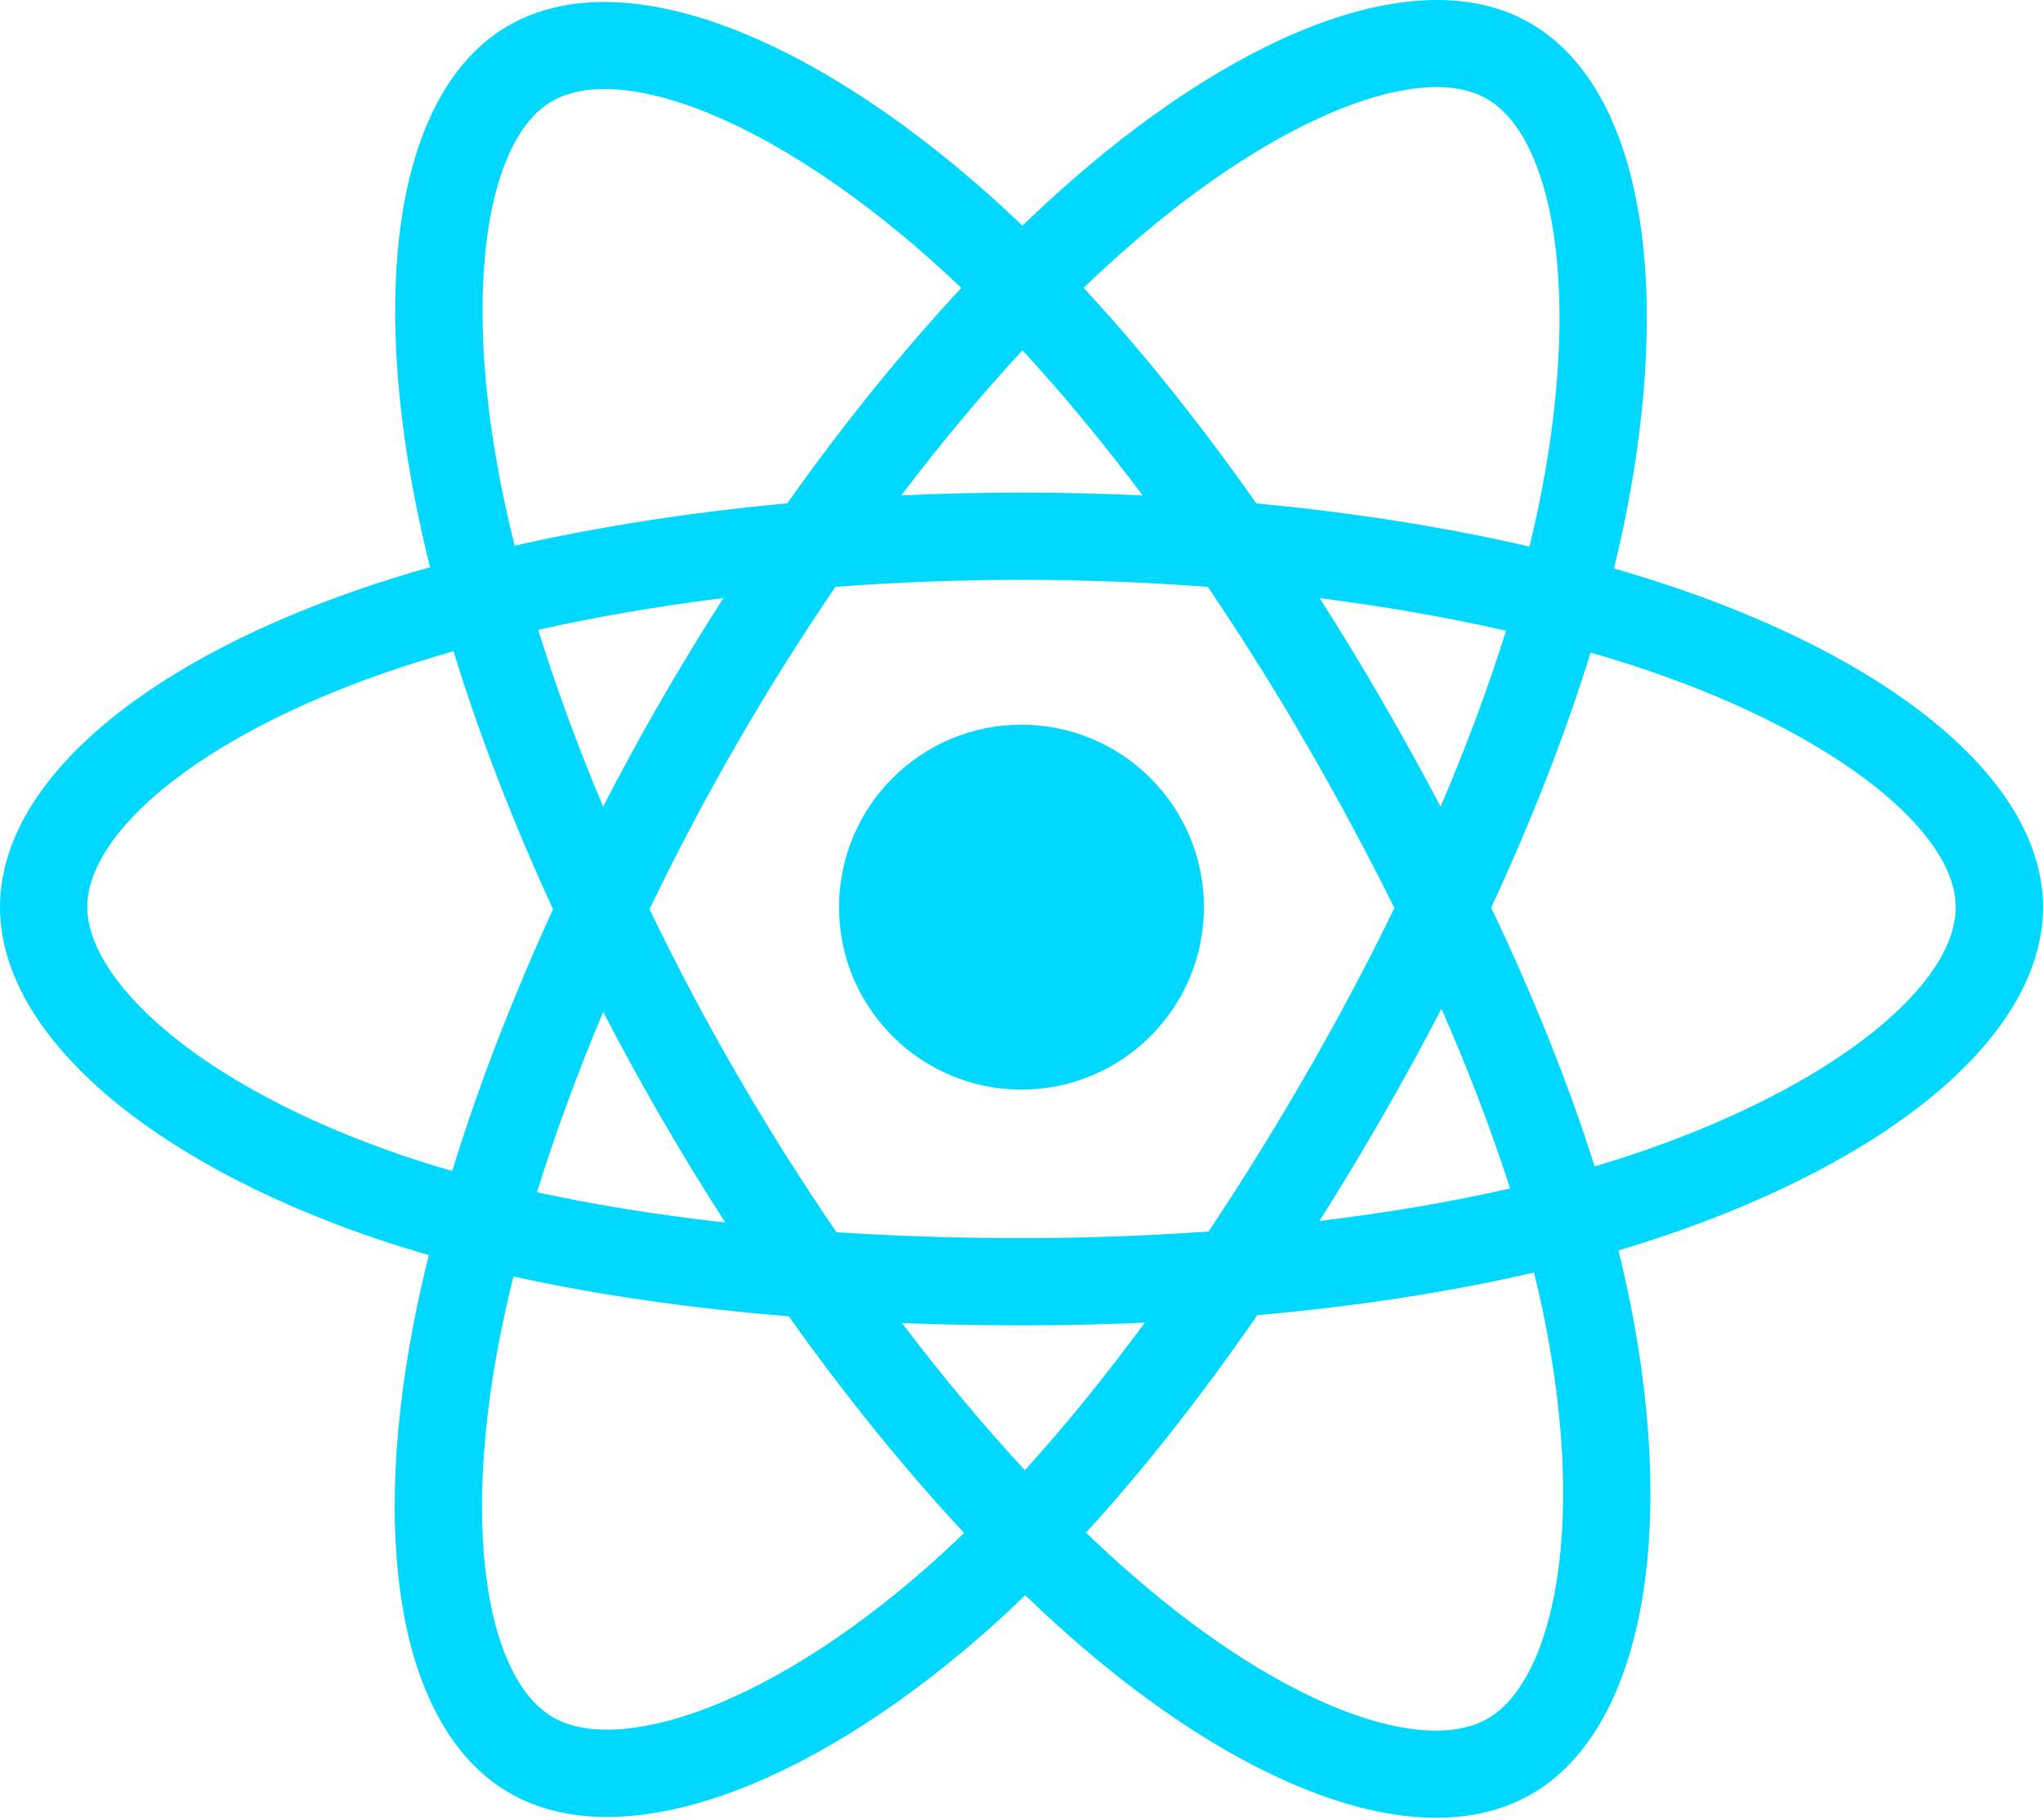
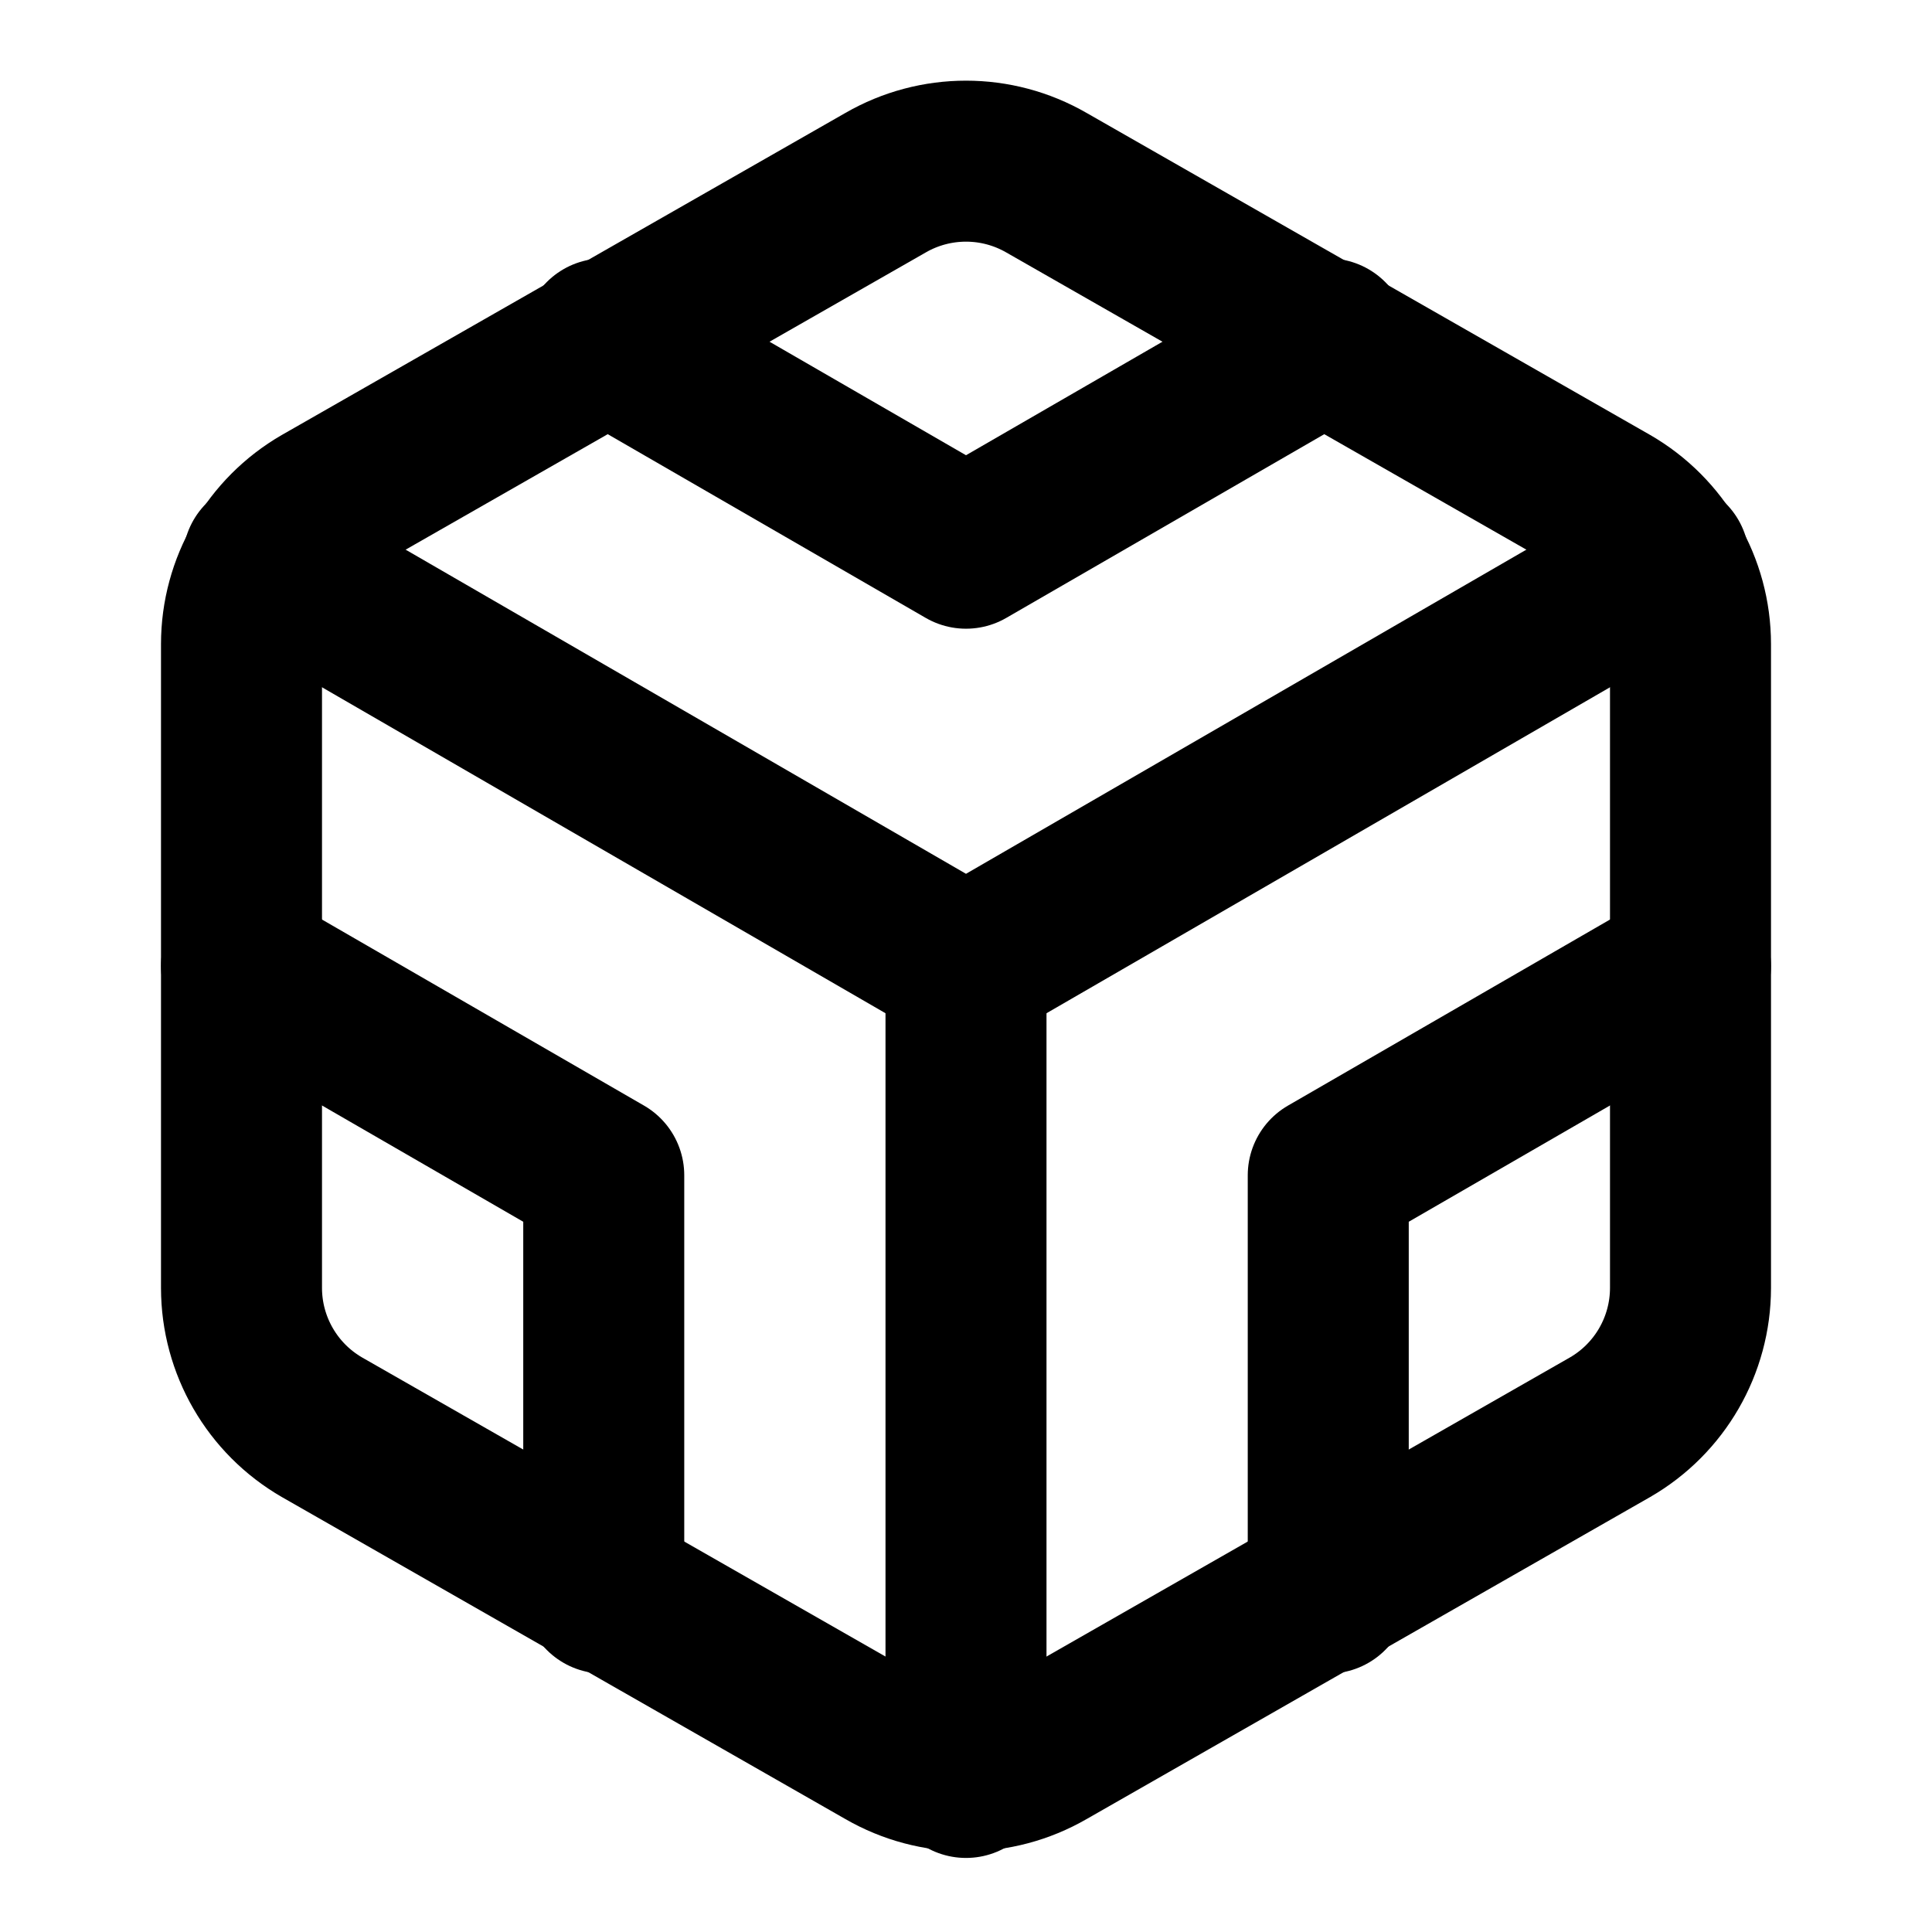
- <svg xmlns="http://www.w3.org/2000/svg" aria-hidden="true" role="img" class="iconify iconify--logos" width="35.93" height="32" preserveAspectRatio="xMidYMid meet" viewBox="0 0 256 228">
-   <path fill="#00D8FF" d="M210.483 73.824a171.49 171.49 0 0 0-8.24-2.597c.465-1.9.893-3.777 1.273-5.621c6.238-30.281 2.16-54.676-11.769-62.708c-13.355-7.7-35.196.329-57.254 19.526a171.23 171.23 0 0 0-6.375 5.848a155.866 155.866 0 0 0-4.241-3.917C100.759 3.829 77.587-4.822 63.673 3.233C50.33 10.957 46.379 33.89 51.995 62.588a170.974 170.974 0 0 0 1.892 8.48c-3.28.932-6.445 1.924-9.474 2.98C17.309 83.498 0 98.307 0 113.668c0 15.865 18.582 31.778 46.812 41.427a145.52 145.52 0 0 0 6.921 2.165a167.467 167.467 0 0 0-2.01 9.138c-5.354 28.2-1.173 50.591 12.134 58.266c13.744 7.926 36.812-.22 59.273-19.855a145.567 145.567 0 0 0 5.342-4.923a168.064 168.064 0 0 0 6.92 6.314c21.758 18.722 43.246 26.282 56.54 18.586c13.731-7.949 18.194-32.003 12.4-61.268a145.016 145.016 0 0 0-1.535-6.842c1.62-.48 3.21-.974 4.76-1.488c29.348-9.723 48.443-25.443 48.443-41.52c0-15.417-17.868-30.326-45.517-39.844Zm-6.365 70.984c-1.4.463-2.836.91-4.3 1.345c-3.24-10.257-7.612-21.163-12.963-32.432c5.106-11 9.31-21.767 12.459-31.957c2.619.758 5.16 1.557 7.61 2.4c23.69 8.156 38.14 20.213 38.14 29.504c0 9.896-15.606 22.743-40.946 31.14Zm-10.514 20.834c2.562 12.94 2.927 24.64 1.23 33.787c-1.524 8.219-4.59 13.698-8.382 15.893c-8.067 4.67-25.32-1.4-43.927-17.412a156.726 156.726 0 0 1-6.437-5.87c7.214-7.889 14.423-17.06 21.459-27.246c12.376-1.098 24.068-2.894 34.671-5.345a134.17 134.17 0 0 1 1.386 6.193ZM87.276 214.515c-7.882 2.783-14.16 2.863-17.955.675c-8.075-4.657-11.432-22.636-6.853-46.752a156.923 156.923 0 0 1 1.869-8.499c10.486 2.32 22.093 3.988 34.498 4.994c7.084 9.967 14.501 19.128 21.976 27.15a134.668 134.668 0 0 1-4.877 4.492c-9.933 8.682-19.886 14.842-28.658 17.94ZM50.35 144.747c-12.483-4.267-22.792-9.812-29.858-15.863c-6.35-5.437-9.555-10.836-9.555-15.216c0-9.322 13.897-21.212 37.076-29.293c2.813-.98 5.757-1.905 8.812-2.773c3.204 10.42 7.406 21.315 12.477 32.332c-5.137 11.18-9.399 22.249-12.634 32.792a134.718 134.718 0 0 1-6.318-1.979Zm12.378-84.26c-4.811-24.587-1.616-43.134 6.425-47.789c8.564-4.958 27.502 2.111 47.463 19.835a144.318 144.318 0 0 1 3.841 3.545c-7.438 7.987-14.787 17.08-21.808 26.988c-12.04 1.116-23.565 2.908-34.161 5.309a160.342 160.342 0 0 1-1.76-7.887Zm110.427 27.268a347.8 347.8 0 0 0-7.785-12.803c8.168 1.033 15.994 2.404 23.343 4.08c-2.206 7.072-4.956 14.465-8.193 22.045a381.151 381.151 0 0 0-7.365-13.322Zm-45.032-43.861c5.044 5.465 10.096 11.566 15.065 18.186a322.04 322.04 0 0 0-30.257-.006c4.974-6.559 10.069-12.652 15.192-18.18ZM82.802 87.83a323.167 323.167 0 0 0-7.227 13.238c-3.184-7.553-5.909-14.98-8.134-22.152c7.304-1.634 15.093-2.97 23.209-3.984a321.524 321.524 0 0 0-7.848 12.897Zm8.081 65.352c-8.385-.936-16.291-2.203-23.593-3.793c2.26-7.3 5.045-14.885 8.298-22.6a321.187 321.187 0 0 0 7.257 13.246c2.594 4.48 5.28 8.868 8.038 13.147Zm37.542 31.03c-5.184-5.592-10.354-11.779-15.403-18.433c4.902.192 9.899.29 14.978.29c5.218 0 10.376-.117 15.453-.343c-4.985 6.774-10.018 12.97-15.028 18.486Zm52.198-57.817c3.422 7.8 6.306 15.345 8.596 22.52c-7.422 1.694-15.436 3.058-23.88 4.071a382.417 382.417 0 0 0 7.859-13.026a347.403 347.403 0 0 0 7.425-13.565Zm-16.898 8.101a358.557 358.557 0 0 1-12.281 19.815a329.4 329.4 0 0 1-23.444.823c-7.967 0-15.716-.248-23.178-.732a310.202 310.202 0 0 1-12.513-19.846h.001a307.41 307.41 0 0 1-10.923-20.627a310.278 310.278 0 0 1 10.89-20.637l-.001.001a307.318 307.318 0 0 1 12.413-19.761c7.613-.576 15.42-.876 23.31-.876H128c7.926 0 15.743.303 23.354.883a329.357 329.357 0 0 1 12.335 19.695a358.489 358.489 0 0 1 11.036 20.54a329.472 329.472 0 0 1-11 20.722Zm22.56-122.124c8.572 4.944 11.906 24.881 6.52 51.026c-.344 1.668-.73 3.367-1.15 5.09c-10.622-2.452-22.155-4.275-34.23-5.408c-7.034-10.017-14.323-19.124-21.64-27.008a160.789 160.789 0 0 1 5.888-5.4c18.9-16.447 36.564-22.941 44.612-18.3ZM128 90.808c12.625 0 22.86 10.235 22.86 22.86s-10.235 22.86-22.86 22.86s-22.86-10.235-22.86-22.86s10.235-22.86 22.86-22.86Z" />
+ <svg xmlns="http://www.w3.org/2000/svg" width="24" height="24" viewBox="0 0 24 24" fill="none" stroke="currentColor" stroke-width="2" stroke-linecap="round" stroke-linejoin="round" class="lucide lucide-codesandbox-icon lucide-codesandbox">
+   <path d="M21 16V8a2 2 0 0 0-1-1.73l-7-4a2 2 0 0 0-2 0l-7 4A2 2 0 0 0 3 8v8a2 2 0 0 0 1 1.73l7 4a2 2 0 0 0 2 0l7-4A2 2 0 0 0 21 16z" />
+   <polyline points="7.5 4.21 12 6.81 16.5 4.21" />
+   <polyline points="7.5 19.79 7.5 14.6 3 12" />
+   <polyline points="21 12 16.5 14.6 16.5 19.79" />
+   <polyline points="3.27 6.96 12 12.01 20.73 6.96" />
+   <line x1="12" x2="12" y1="22.08" y2="12" />
</svg>
